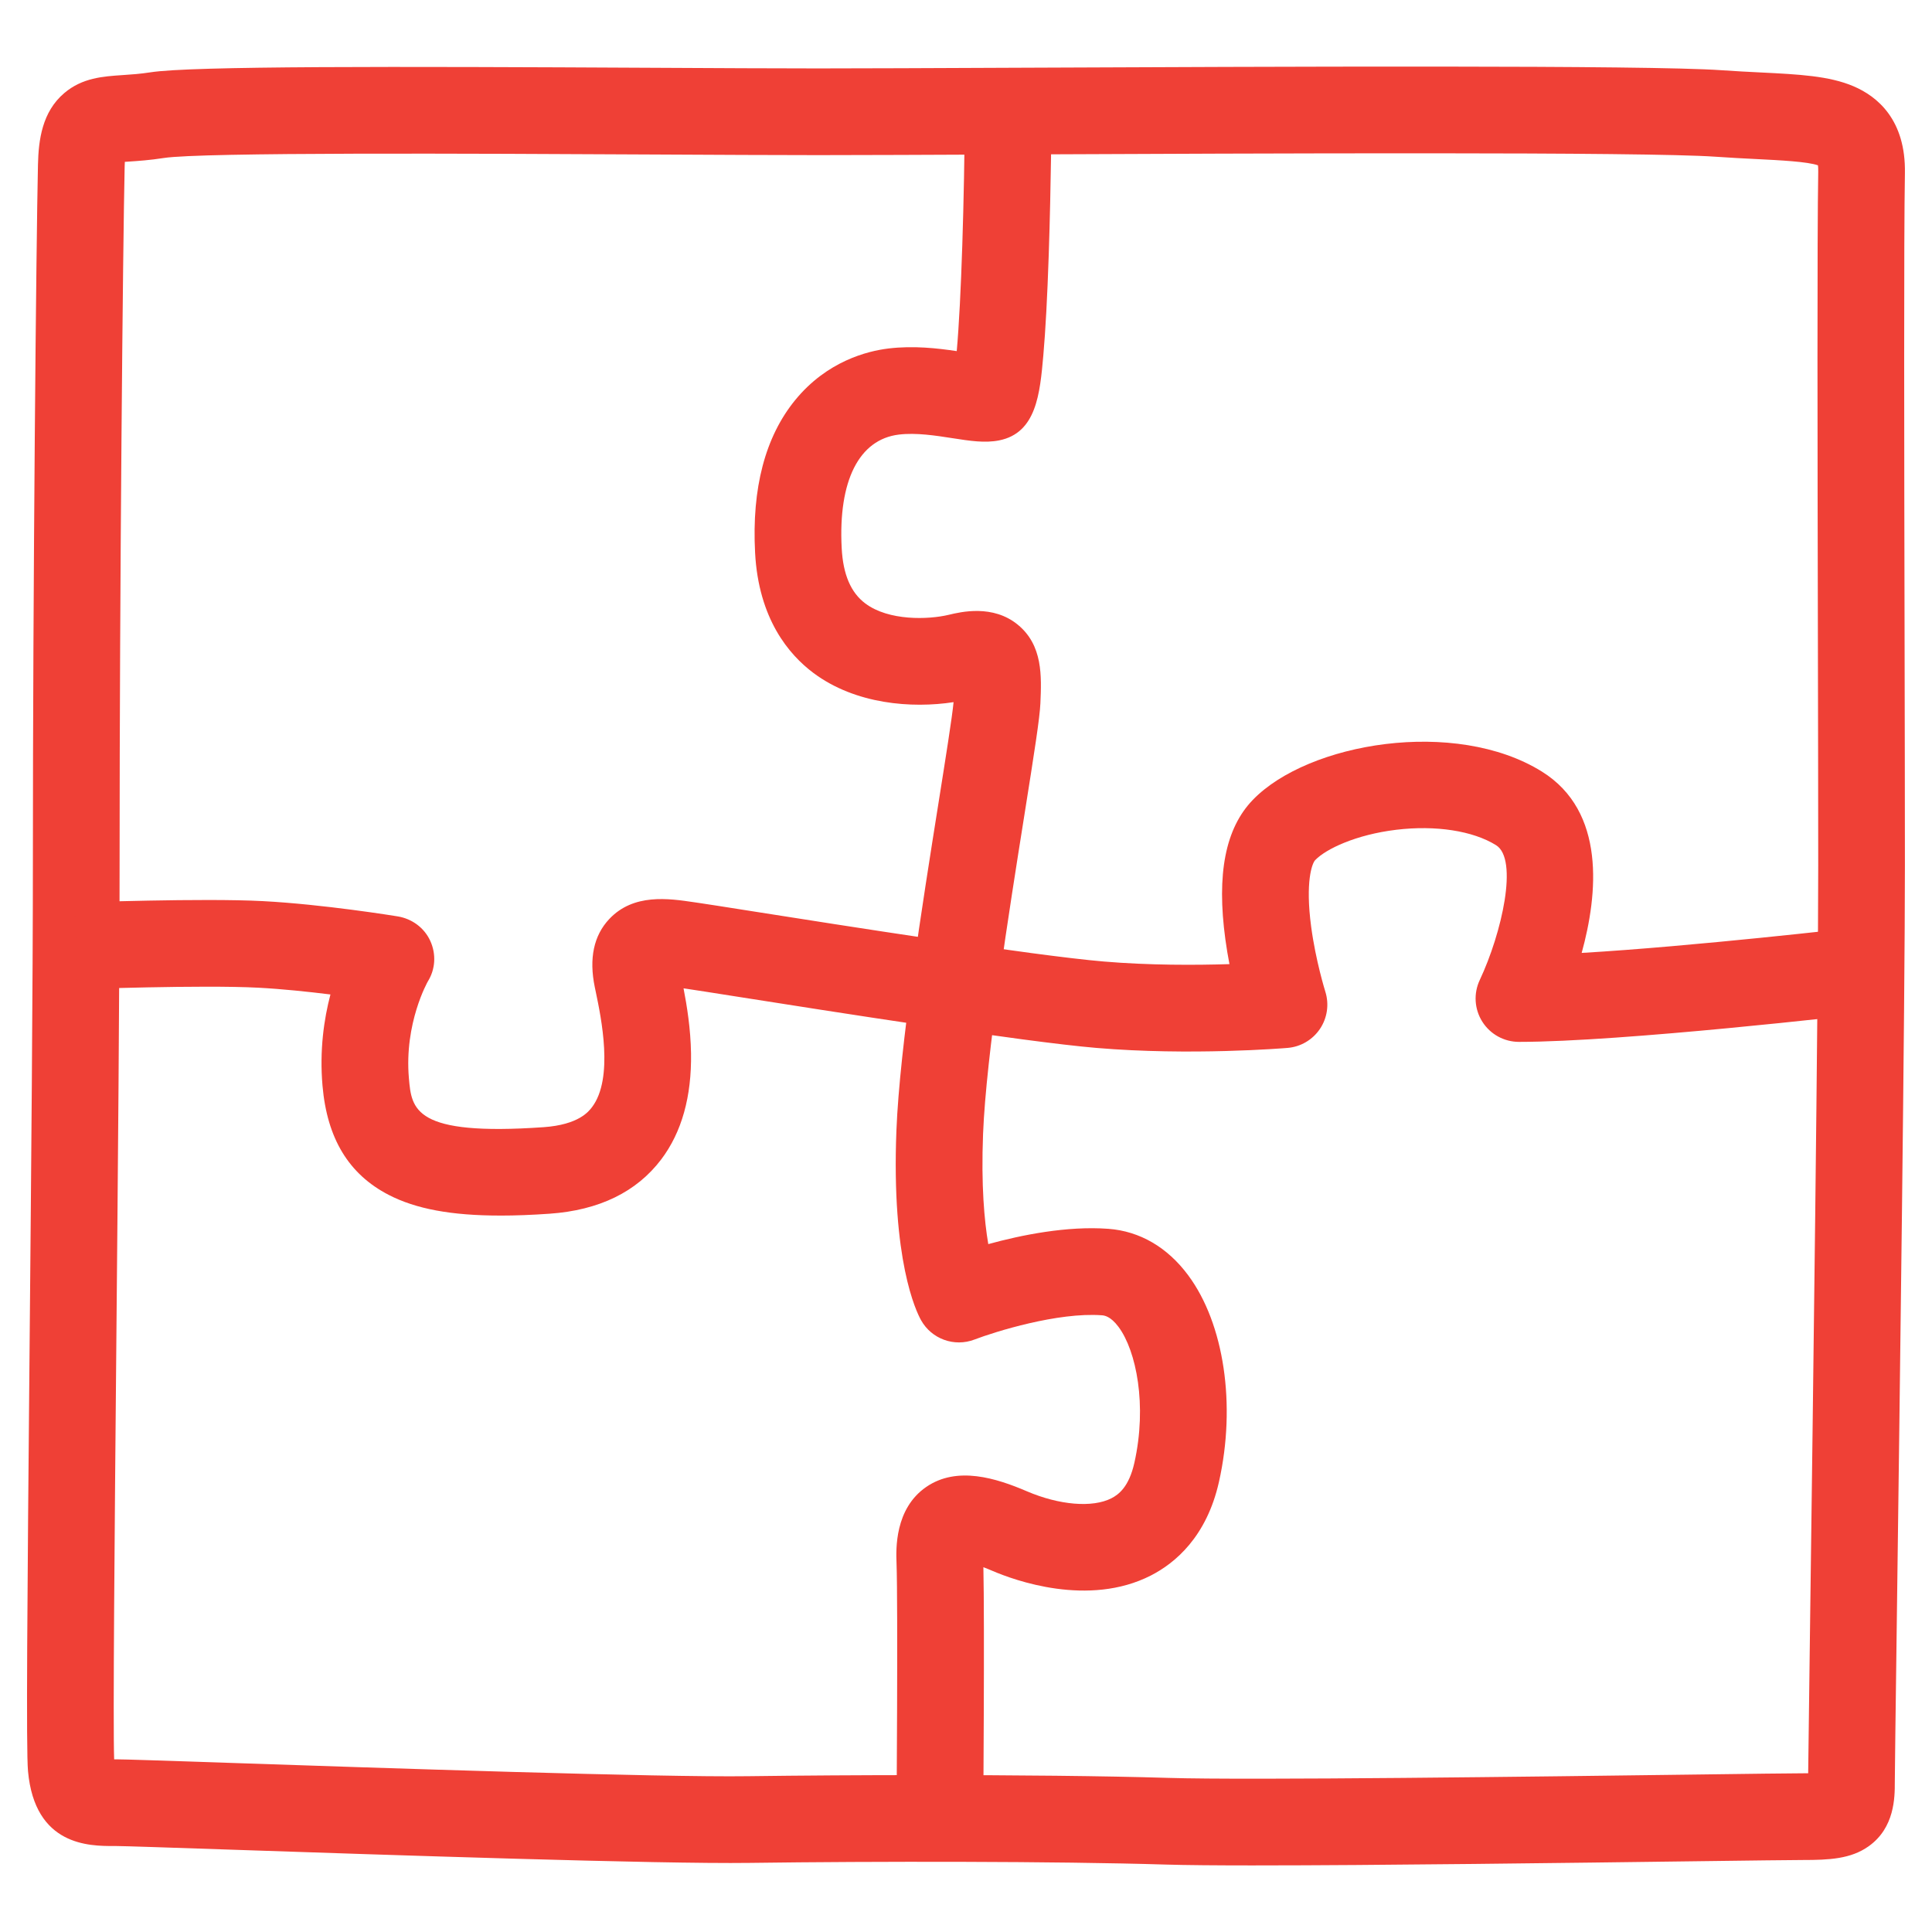
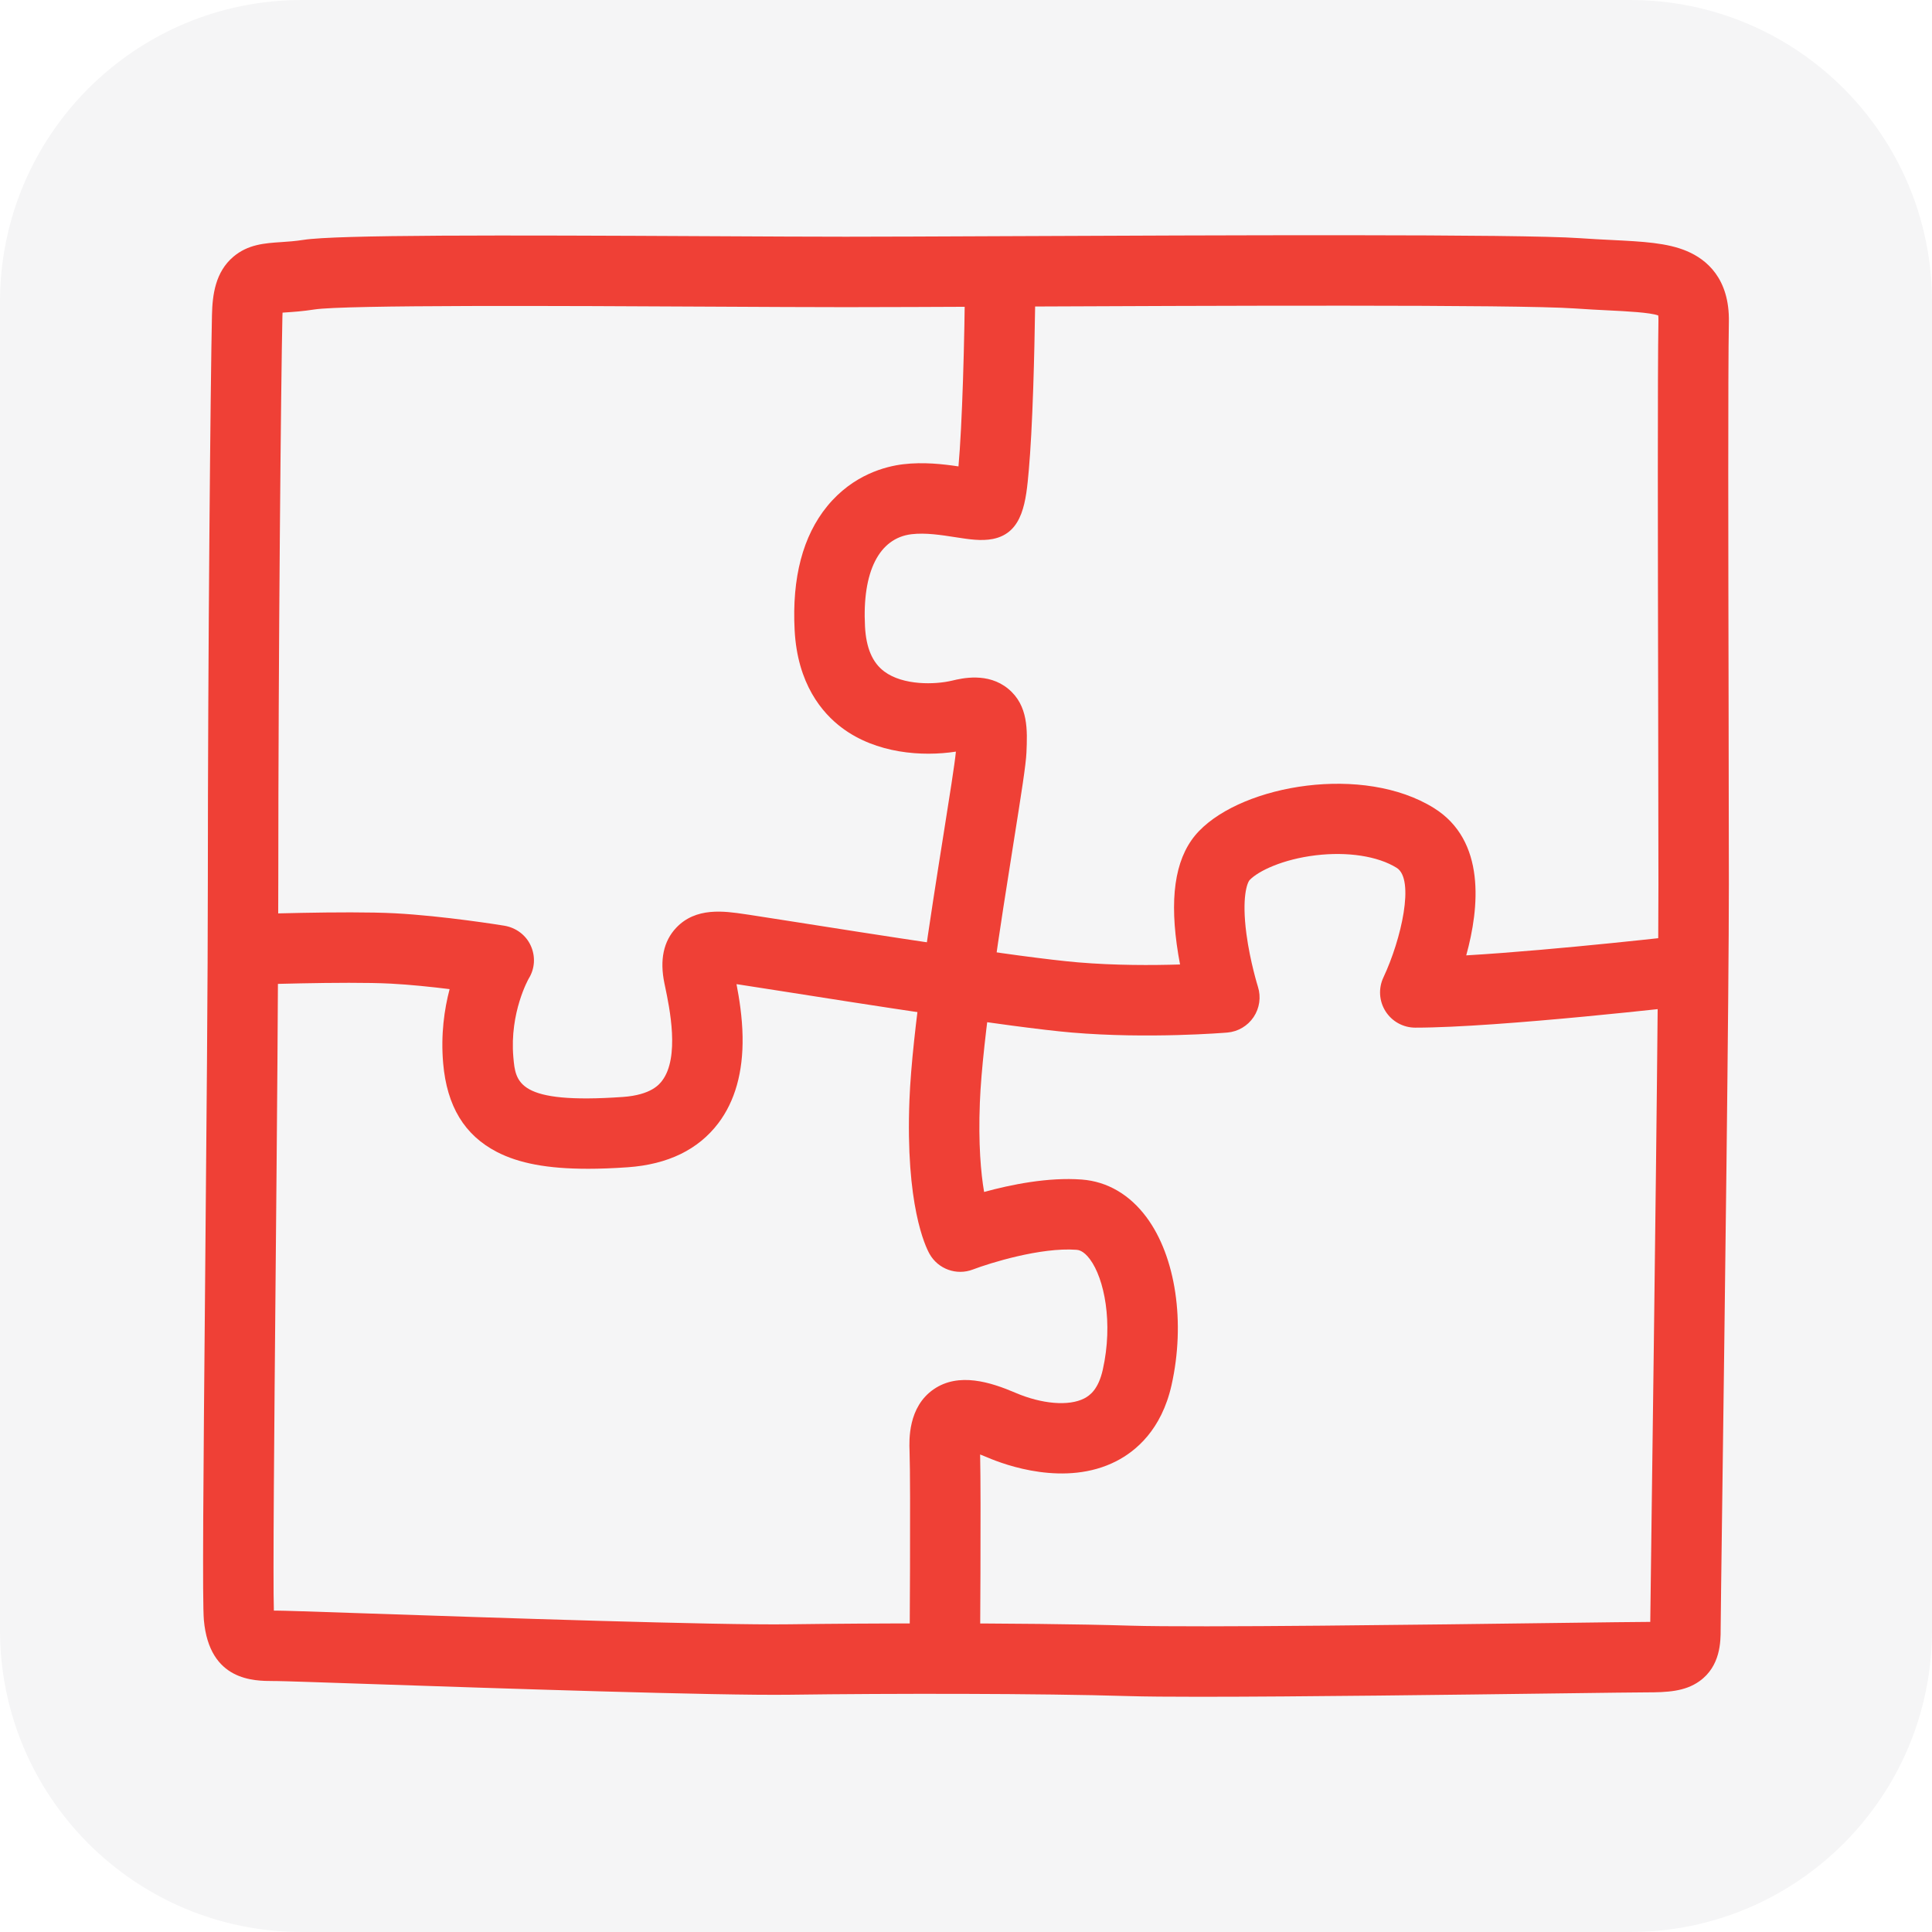
- <svg xmlns="http://www.w3.org/2000/svg" id="Layer_1" data-name="Layer 1" version="1.1" viewBox="0 0 2000 2000" width="40" height="40">
-   <defs>
-     <style>
+ <svg xmlns="http://www.w3.org/2000/svg" width="32" height="32" viewBox="0 0 32 32" fill="none">
+   <rect width="32" height="32" rx="5" fill="#f5f5f6" />
+   <svg id="Layer_1" data-name="Layer 1" version="1.1" viewBox="0 0 2000 2000" width="26" height="26" x="3" y="3">
+     <defs>
+       <style>
      .cls-1 {
        fill: #ef4036;
        stroke-width: 0px;
      }
    </style>
-   </defs>
-   <path class="cls-1" d="M1299.28,1931.08c-39.73,0-72.08-.26-92.58-.89-111.94-3.44-301.46-3.48-430.82-1.73-93.78,1.27-372.9-8.16-539.67-13.79-58.1-1.96-108.27-3.66-115.39-3.66h-3.37c-24.43-.07-81.38.23-88.45-77.46-2.03-22.26-.76-174.48,1.66-441.59,1.59-175.9,3.39-375.28,3.39-503.13,0-281.59,3.45-639.26,5.25-718.29.59-25.78,4.29-54.76,27.29-74.24,18.65-15.78,39.93-17.21,60.51-18.58,8.88-.59,18.07-1.21,28.67-2.86,42.43-6.63,252.04-6.08,521.67-4.68,64.65.34,125.72.65,169.38.65s117.12-.32,201.88-.69c277.02-1.2,656.41-2.85,733.19,2.54,14.63,1.03,28,1.69,40.93,2.34,39.47,1.97,70.65,3.53,95.78,14.21,24.89,10.57,54.35,34.79,53.36,90.11-1.19,66.55-.74,285.75-.35,479.13.18,89.51.35,174.21.35,237.34,0,144.1-5.27,545.49-8.43,785.31-1.18,90.26-2.04,155.47-2.04,164.07,0,15.2,0,46.83-27.06,66.06-18.53,13.17-40.9,14.22-68.22,14.22-11.35,0-52.65.54-109.8,1.28-131.97,1.72-331.48,4.32-457.15,4.32ZM956.92,1837.56c92.32,0,185.93.86,252.55,2.91,83.36,2.56,384.18-1.36,545.79-3.47,57.5-.75,99.04-1.29,110.97-1.29,2.03,0,3.89-.01,5.59-.03.23-22.28.96-78.14,1.98-155.75,2.94-223.89,8.42-640.62,8.42-784.13,0-63.08-.17-147.72-.35-237.15-.39-193.81-.84-413.47.36-480.92.05-3-.09-5.14-.27-6.58-10.64-3.84-39.79-5.29-63.61-6.48-12.74-.64-27.19-1.36-42.73-2.45-73.45-5.16-466.46-3.46-726.52-2.32-84.86.37-158.16.69-202.27.69s-105.08-.32-169.85-.65c-186.63-.97-468.65-2.44-507.35,3.61-14.52,2.27-26.74,3.09-36.55,3.74-1.24.08-2.54.17-3.85.26-.08,1.48-.14,3.15-.19,5.03h0c-1.79,78.69-5.23,435.26-5.23,716.26,0,128.25-1.8,327.85-3.4,503.94-1.74,192.87-3.54,391.99-2.24,428.49h2.63c8.27,0,44.27,1.2,118.42,3.7,155.09,5.24,443.79,15.04,535.43,13.75,53.67-.73,117.65-1.14,182.25-1.14Z" />
-   <path class="cls-1" d="M517.89,1258.35c-50.83,0-87.48-6.92-115.52-21.41-41.35-21.37-63.76-58.32-68.51-112.97-3.19-36.7,1.5-69.02,8.21-94.5-23.05-2.86-50.13-5.71-74.68-7-58.1-3.07-185.75,1.59-187.02,1.63l-3.31-89.7c5.4-.2,132.95-4.83,195.05-1.57,62.55,3.3,136.42,15.29,139.53,15.8,14.82,2.42,27.62,11.79,33.82,25.46,6.2,13.67,5.33,29.24-2.61,41.98-.07.13-24.53,43.03-19.56,100.12,2.8,32.21,5.22,60.06,139.39,50.67,36.4-2.54,46.8-16.29,50.22-20.81,22.58-29.87,9.4-92.73,3.78-119.57l-.93-4.45c-6.18-29.84-1.12-53.65,15.03-70.74,25.11-26.58,61.25-21.22,87.62-17.32l5.8.85c7.44,1.06,25.36,3.89,52.49,8.17,95.11,14.99,293.02,46.19,365.85,52.36,47.23,4,95.22,3.81,130.18,2.71-1.55-8.08-3-16.67-4.21-25.54-9.25-67.81.03-115.06,28.36-144.44,57.27-59.39,209.64-85.12,299.27-29.36,66.39,41.31,58,126.93,41.2,187.74,115.64-6.78,282.55-26.08,284.59-26.32l10.36,89.16c-10.28,1.2-252.87,29.25-359.86,29.25-15.39,0-29.7-7.88-37.93-20.88-8.23-13-9.22-29.31-2.63-43.22,22.76-48.43,40.21-124.98,16.85-139.52-23.96-14.91-62.58-20.87-103.34-15.95-41.68,5.03-72.71,19.81-83.89,31.4-3.27,3.39-10.38,22.37-4.19,68.92,4.72,35.44,14.57,66.91,14.67,67.22,4.1,13.01,2.08,27.21-5.53,38.54-7.6,11.33-19.94,18.61-33.53,19.74-4.07.34-100.89,8.23-197.96,0-76.04-6.44-276.1-37.98-372.25-53.13-25.78-4.06-44.41-7-51.2-7.97l-3.9-.57c3.5,18.01,7.33,41.82,7.75,67.06.74,44.94-9.63,81.95-30.84,110-25.51,33.74-64.39,52.67-115.58,56.24-18.46,1.29-35.42,1.94-51.04,1.94ZM702.94,998.81h0s0,0,0,0Z" />
-   <path class="cls-1" d="M1017.82,1886.52l-89.77-.66c.02-2.24,1.62-224.98.03-267.92-.52-13.88-2.08-56.12,30.81-78.69,31.88-21.89,72.39-9.08,104.11,4.51,33.61,14.41,67.96,17.25,87.52,7.25,7.54-3.85,18.19-11.85,23.77-36.69,13.4-59.78,1.93-115.99-16.32-140.62-8.49-11.46-15.11-11.95-17.28-12.12-45.46-3.4-110.65,16.98-131.95,25.12-20.8,7.96-44.34-.53-55.22-19.96-5.2-9.26-30.83-62.27-25.55-196.47,3.39-86.35,26.74-233.2,43.78-340.42,6.93-43.57,14.07-88.51,15.38-102.99-43.08,6.66-101.53,2.29-144.98-30.15-25.61-19.12-56.89-56.24-60.48-124.51-3.52-66.9,10.46-120.09,41.55-158.09,32.97-40.3,74.7-50.73,96.64-53.37,25.75-3.1,50.66-.23,70.55,2.73,4.69-52.06,7.87-157.65,8.38-248.69l89.77.5c0,.74-.44,74.87-2.91,148.45-1.46,43.66-3.36,78.77-5.62,104.34-3.49,39.4-7.1,80.14-45.76,87.83-14.72,2.92-30.18.52-48.1-2.27-17.73-2.76-37.82-5.9-55.61-3.76-41.32,4.96-62.92,47.83-59.24,117.61,1.43,27.29,9.46,46.04,24.55,57.29,24.08,17.98,64.82,16.82,86.34,11.66,12.49-2.99,45.67-10.96,71.54,10.37,25.87,21.32,24.48,53.19,23.26,81.3-.65,15.03-6.14,50.06-16.6,115.84-15.75,99.08-39.55,248.82-42.74,329.86-2.09,53.22,1.32,90.16,5.4,114.1,34.14-9.39,81.56-19.02,124.33-15.83,32.55,2.44,61.14,19.1,82.69,48.19,37.17,50.16,49.65,134.04,31.79,213.7-12.75,56.88-45.37,84.13-70.49,96.98-64.67,33.07-141.69,4.79-163.75-4.67-3.61-1.55-6.82-2.83-9.64-3.9,1.3,57.89-.13,255.35-.19,264.15Z" />
+     </defs>
+     <path class="cls-1" d="M1299.28,1931.08c-39.73,0-72.08-.26-92.58-.89-111.94-3.44-301.46-3.48-430.82-1.73-93.78,1.27-372.9-8.16-539.67-13.79-58.1-1.96-108.27-3.66-115.39-3.66h-3.37c-24.43-.07-81.38.23-88.45-77.46-2.03-22.26-.76-174.48,1.66-441.59,1.59-175.9,3.39-375.28,3.39-503.13,0-281.59,3.45-639.26,5.25-718.29.59-25.78,4.29-54.76,27.29-74.24,18.65-15.78,39.93-17.21,60.51-18.58,8.88-.59,18.07-1.21,28.67-2.86,42.43-6.63,252.04-6.08,521.67-4.68,64.65.34,125.72.65,169.38.65s117.12-.32,201.88-.69c277.02-1.2,656.41-2.85,733.19,2.54,14.63,1.03,28,1.69,40.93,2.34,39.47,1.97,70.65,3.53,95.78,14.21,24.89,10.57,54.35,34.79,53.36,90.11-1.19,66.55-.74,285.75-.35,479.13.18,89.51.35,174.21.35,237.34,0,144.1-5.27,545.49-8.43,785.31-1.18,90.26-2.04,155.47-2.04,164.07,0,15.2,0,46.83-27.06,66.06-18.53,13.17-40.9,14.22-68.22,14.22-11.35,0-52.65.54-109.8,1.28-131.97,1.72-331.48,4.32-457.15,4.32ZM956.92,1837.56c92.32,0,185.93.86,252.55,2.91,83.36,2.56,384.18-1.36,545.79-3.47,57.5-.75,99.04-1.29,110.97-1.29,2.03,0,3.89-.01,5.59-.03.23-22.28.96-78.14,1.98-155.75,2.94-223.89,8.42-640.62,8.42-784.13,0-63.08-.17-147.72-.35-237.15-.39-193.81-.84-413.47.36-480.92.05-3-.09-5.14-.27-6.58-10.64-3.84-39.79-5.29-63.61-6.48-12.74-.64-27.19-1.36-42.73-2.45-73.45-5.16-466.46-3.46-726.52-2.32-84.86.37-158.16.69-202.27.69s-105.08-.32-169.85-.65c-186.63-.97-468.65-2.44-507.35,3.61-14.52,2.27-26.74,3.09-36.55,3.74-1.24.08-2.54.17-3.85.26-.08,1.48-.14,3.15-.19,5.03h0c-1.79,78.69-5.23,435.26-5.23,716.26,0,128.25-1.8,327.85-3.4,503.94-1.74,192.87-3.54,391.99-2.24,428.49h2.63c8.27,0,44.27,1.2,118.42,3.7,155.09,5.24,443.79,15.04,535.43,13.75,53.67-.73,117.65-1.14,182.25-1.14Z" />
+     <path class="cls-1" d="M517.89,1258.35c-50.83,0-87.48-6.92-115.52-21.41-41.35-21.37-63.76-58.32-68.51-112.97-3.19-36.7,1.5-69.02,8.21-94.5-23.05-2.86-50.13-5.71-74.68-7-58.1-3.07-185.75,1.59-187.02,1.63l-3.31-89.7c5.4-.2,132.95-4.83,195.05-1.57,62.55,3.3,136.42,15.29,139.53,15.8,14.82,2.42,27.62,11.79,33.82,25.46,6.2,13.67,5.33,29.24-2.61,41.98-.07.13-24.53,43.03-19.56,100.12,2.8,32.21,5.22,60.06,139.39,50.67,36.4-2.54,46.8-16.29,50.22-20.81,22.58-29.87,9.4-92.73,3.78-119.57l-.93-4.45c-6.18-29.84-1.12-53.65,15.03-70.74,25.11-26.58,61.25-21.22,87.62-17.32l5.8.85c7.44,1.06,25.36,3.89,52.49,8.17,95.11,14.99,293.02,46.19,365.85,52.36,47.23,4,95.22,3.81,130.18,2.71-1.55-8.08-3-16.67-4.21-25.54-9.25-67.81.03-115.06,28.36-144.44,57.27-59.39,209.64-85.12,299.27-29.36,66.39,41.31,58,126.93,41.2,187.74,115.64-6.78,282.55-26.08,284.59-26.32l10.36,89.16c-10.28,1.2-252.87,29.25-359.86,29.25-15.39,0-29.7-7.88-37.93-20.88-8.23-13-9.22-29.31-2.63-43.22,22.76-48.43,40.21-124.98,16.85-139.52-23.96-14.91-62.58-20.87-103.34-15.95-41.68,5.03-72.71,19.81-83.89,31.4-3.27,3.39-10.38,22.37-4.19,68.92,4.72,35.44,14.57,66.91,14.67,67.22,4.1,13.01,2.08,27.21-5.53,38.54-7.6,11.33-19.94,18.61-33.53,19.74-4.07.34-100.89,8.23-197.96,0-76.04-6.44-276.1-37.98-372.25-53.13-25.78-4.06-44.41-7-51.2-7.97l-3.9-.57c3.5,18.01,7.33,41.82,7.75,67.06.74,44.94-9.63,81.95-30.84,110-25.51,33.74-64.39,52.67-115.58,56.24-18.46,1.29-35.42,1.94-51.04,1.94ZM702.94,998.81h0s0,0,0,0Z" />
+     <path class="cls-1" d="M1017.82,1886.52l-89.77-.66c.02-2.24,1.62-224.98.03-267.92-.52-13.88-2.08-56.12,30.81-78.69,31.88-21.89,72.39-9.08,104.11,4.51,33.61,14.41,67.96,17.25,87.52,7.25,7.54-3.85,18.19-11.85,23.77-36.69,13.4-59.78,1.93-115.99-16.32-140.62-8.49-11.46-15.11-11.95-17.28-12.12-45.46-3.4-110.65,16.98-131.95,25.12-20.8,7.96-44.34-.53-55.22-19.96-5.2-9.26-30.83-62.27-25.55-196.47,3.39-86.35,26.74-233.2,43.78-340.42,6.93-43.57,14.07-88.51,15.38-102.99-43.08,6.66-101.53,2.29-144.98-30.15-25.61-19.12-56.89-56.24-60.48-124.51-3.52-66.9,10.46-120.09,41.55-158.09,32.97-40.3,74.7-50.73,96.64-53.37,25.75-3.1,50.66-.23,70.55,2.73,4.69-52.06,7.87-157.65,8.38-248.69l89.77.5c0,.74-.44,74.87-2.91,148.45-1.46,43.66-3.36,78.77-5.62,104.34-3.49,39.4-7.1,80.14-45.76,87.83-14.72,2.92-30.18.52-48.1-2.27-17.73-2.76-37.82-5.9-55.61-3.76-41.32,4.96-62.92,47.83-59.24,117.61,1.43,27.29,9.46,46.04,24.55,57.29,24.08,17.98,64.82,16.82,86.34,11.66,12.49-2.99,45.67-10.96,71.54,10.37,25.87,21.32,24.48,53.19,23.26,81.3-.65,15.03-6.14,50.06-16.6,115.84-15.75,99.08-39.55,248.82-42.74,329.86-2.09,53.22,1.32,90.16,5.4,114.1,34.14-9.39,81.56-19.02,124.33-15.83,32.55,2.44,61.14,19.1,82.69,48.19,37.17,50.16,49.65,134.04,31.79,213.7-12.75,56.88-45.37,84.13-70.49,96.98-64.67,33.07-141.69,4.79-163.75-4.67-3.61-1.55-6.82-2.83-9.64-3.9,1.3,57.89-.13,255.35-.19,264.15Z" />
+   </svg>
</svg>
